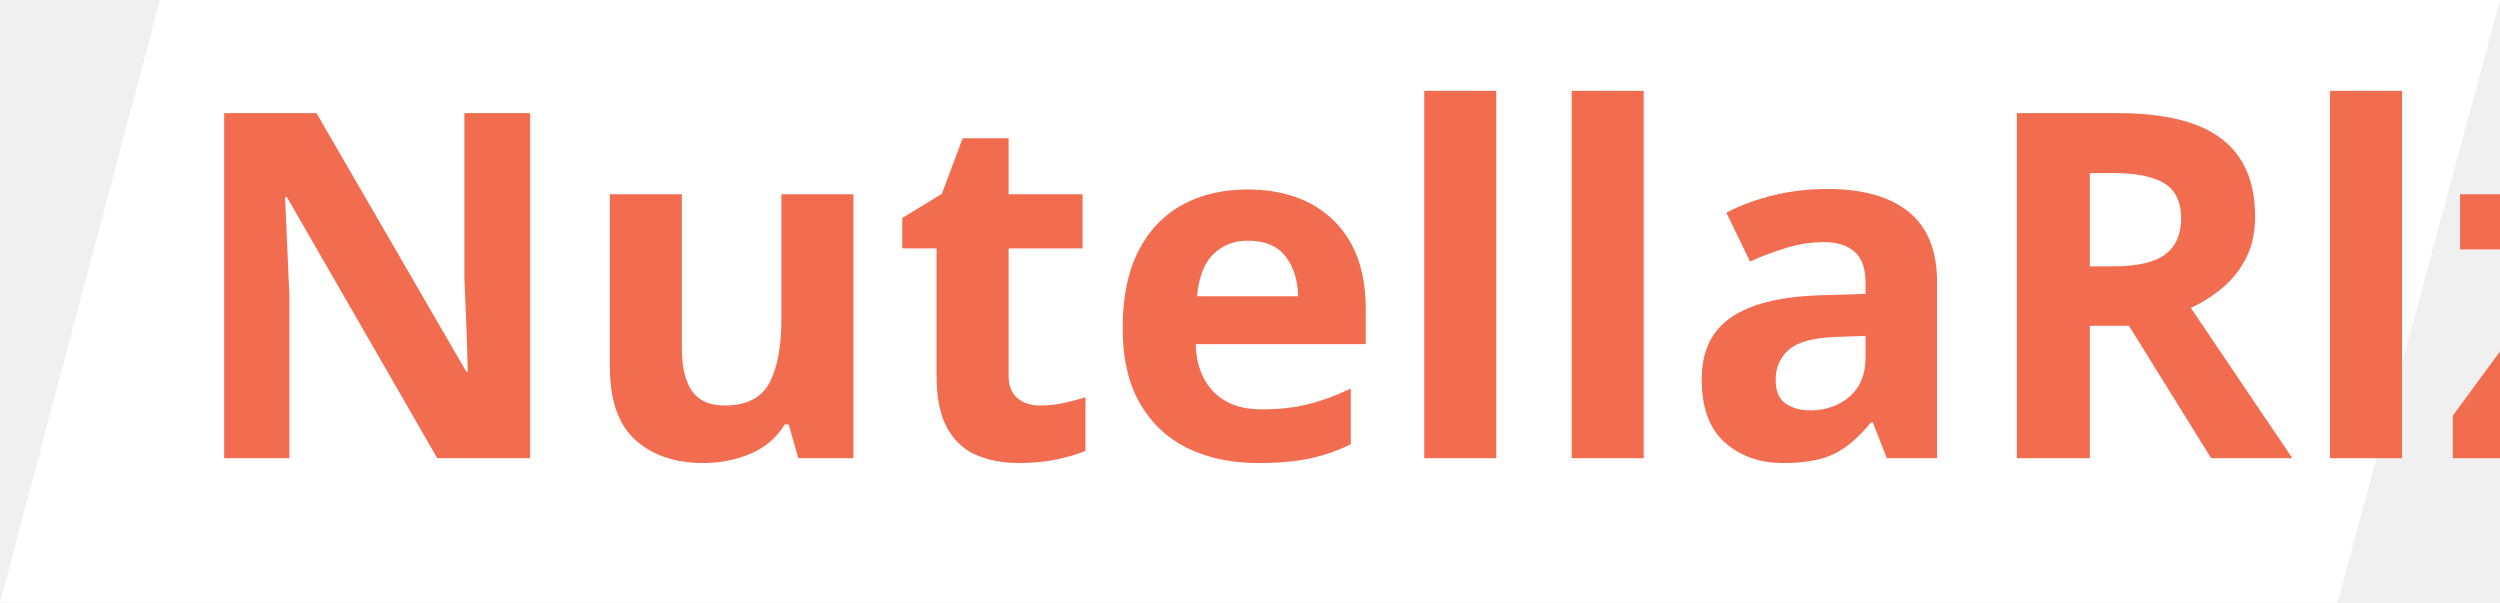
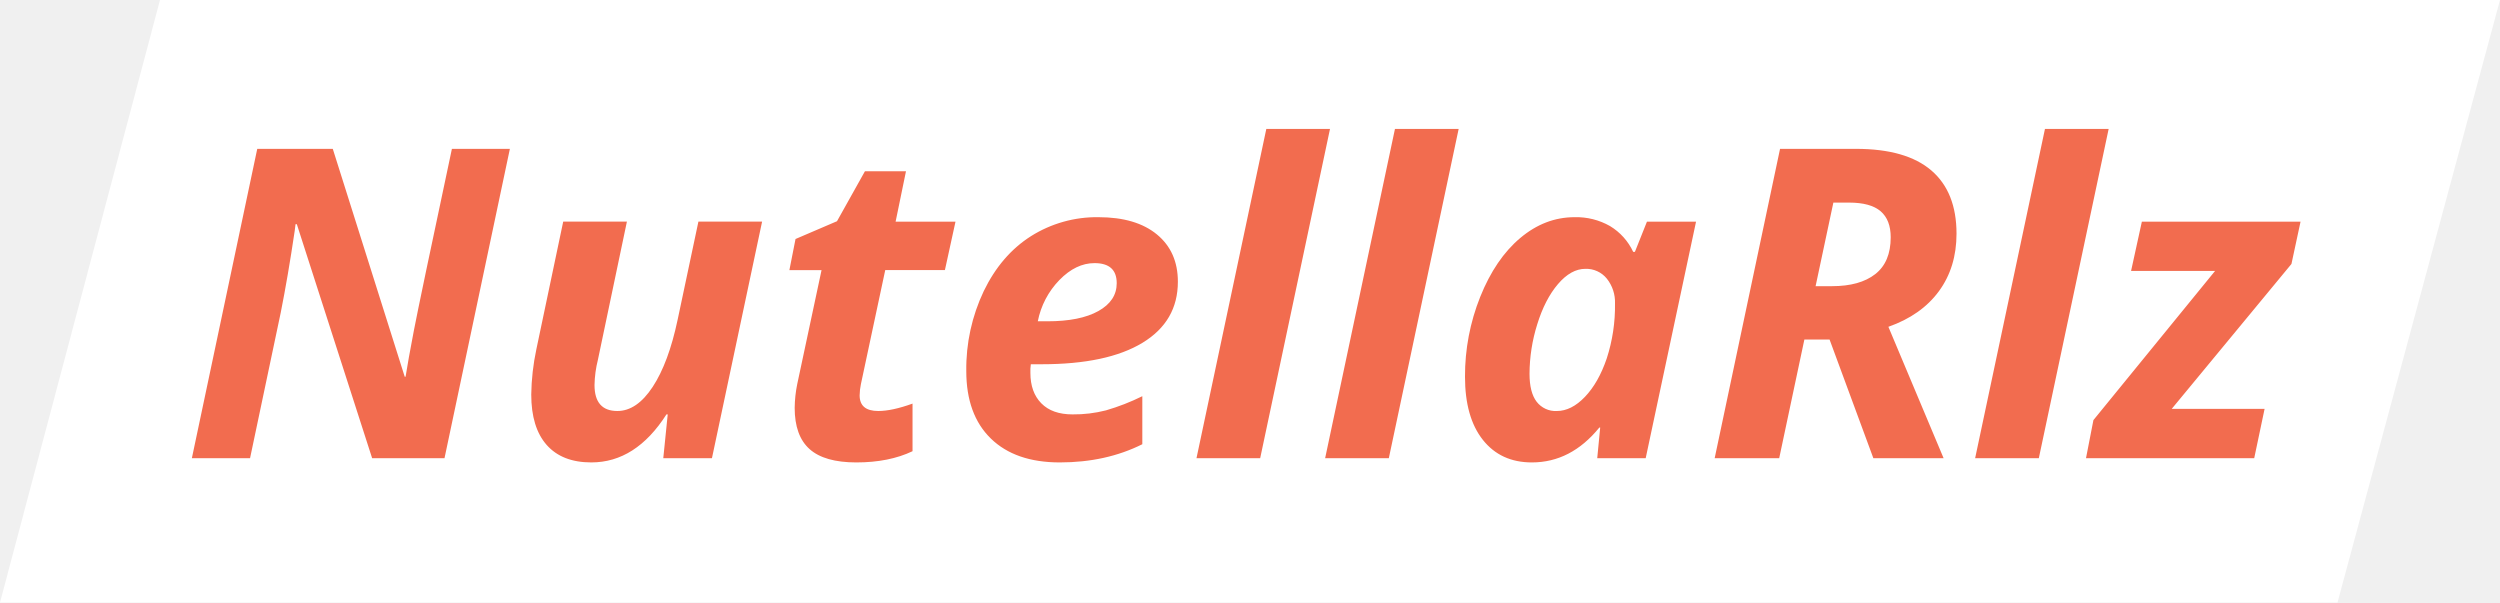
<svg xmlns="http://www.w3.org/2000/svg" width="1000" height="241" viewBox="0 0 1000 241">
  <defs>
    <style>
      .cls-1 {
        fill: #fff;
+       }
+ 
+       .cls-1, .cls-2 {
        fill-rule: evenodd;
      }

      .cls-2 {
-         font-size: 193.333px;
        fill: #f26c4f;
-         font-family: Candara;
-         font-weight: 700;
      }
    </style>
  </defs>
  <path id="Rectangle_2_copy" data-name="Rectangle 2 copy" class="cls-1" d="M64,0h936L935,241H0Z" />
-   <text id="NutellaRlz" class="cls-2" x="72.26" y="183.278">NutellaRlz</text>
+   <path id="NutellaRlz" class="cls-2" d="M203.952,59.541h-23.19q-12.948,60.854-15.234,72.786t-3.3,18.366h-0.338L133.113,59.541H102.9L76.745,183.278H100.02l12.272-58.229q2.877-14.388,5.586-32.67l0.339-2.708h0.508l30.13,93.607H177.8Zm10.58,80.234A93.152,93.152,0,0,0,212.5,157.8q0,13.2,6.178,20.185t17.858,6.982q17.773,0,30.046-19.212h0.507l-1.777,17.52h19.466l20.059-94.623H279.363l-8.3,39.187q-3.639,17.265-9.987,26.914T246.947,164.4q-9.141,0-9.14-10.41a44.746,44.746,0,0,1,1.354-10.072l11.6-55.267H225.281Zm129.323,18.366a23.18,23.18,0,0,1,.508-4.486l9.733-45.618h23.867L382.2,88.655H358.243l4.147-20.143H345.971L334.8,88.486,318.21,95.6l-2.454,12.442H328.62l-9.733,45.618a50.367,50.367,0,0,0-1.015,9.48q0,11.171,5.966,16.5T342.5,184.97q13.118,0,22.513-4.485V161.442Q356.8,164.406,351.3,164.4q-7.449,0-7.448-6.263h0Zm102.832-44.857q0,7.026-7.321,11.13t-20.44,4.105h-3.808a32.665,32.665,0,0,1,8.633-16.5q6.6-6.771,14.049-6.771,8.887,0,8.887,8.04h0Zm10.241,64.408V158.48a88.552,88.552,0,0,1-14.558,5.67A51.674,51.674,0,0,1,429,165.758q-8.125,0-12.484-4.443t-4.358-12.145v-1.693l0.169-1.777h4.316q26.236,0,40.371-8.591t14.134-24.417q0-12.016-8.378-18.916t-23.36-6.9a49.315,49.315,0,0,0-27,7.575q-11.933,7.576-18.916,22.005a72.4,72.4,0,0,0-6.982,31.95q0,17.436,9.818,27t27.591,9.563q18.45,0,33.008-7.278h0ZM532,51.585H506.524l-27.93,131.693H504.07Zm51.459,0H557.982L530.053,183.278h25.475ZM639.74,171.006h0.339l-1.185,12.272h19.381l20.144-94.623H658.783l-4.824,12.1h-0.677a23.8,23.8,0,0,0-9.268-10.325,27.193,27.193,0,0,0-14.176-3.555q-11.85,0-21.751,8.337t-16,23.528A85.036,85.036,0,0,0,586,150.693q0,16.249,7.151,25.264t19.593,9.013q15.657,0,27-13.964h0ZM614.646,160.68q-2.836-3.723-2.836-11.172a66.7,66.7,0,0,1,3.09-19.8q3.088-9.987,8.294-16.081t10.96-6.094a10.606,10.606,0,0,1,8.591,3.936A15.077,15.077,0,0,1,646,121.409a67.907,67.907,0,0,1-3.3,21.963q-3.3,9.693-8.717,15.362t-11.257,5.67A9.549,9.549,0,0,1,614.646,160.68Zm118.7-79.642h6.263q8.633,0,12.653,3.47t4.02,10.41q0,9.9-6.178,14.727t-17.266,4.824h-6.6ZM731.823,135.8l17.52,47.481h28.1l-22.09-52.559q13.2-4.653,20.228-14.261t7.025-22.978q0-16.673-10.072-25.306T742.4,59.541H712.019L685.866,183.278H711.68L721.752,135.8h10.071ZM843.458,51.585H817.982L790.053,183.278h25.475Zm62.376,111.973H868.679l47.9-57.976,3.639-16.927H856.745l-4.316,19.72h33.6l-48.665,59.668L834.4,183.278h67.285Z" />
</svg>
